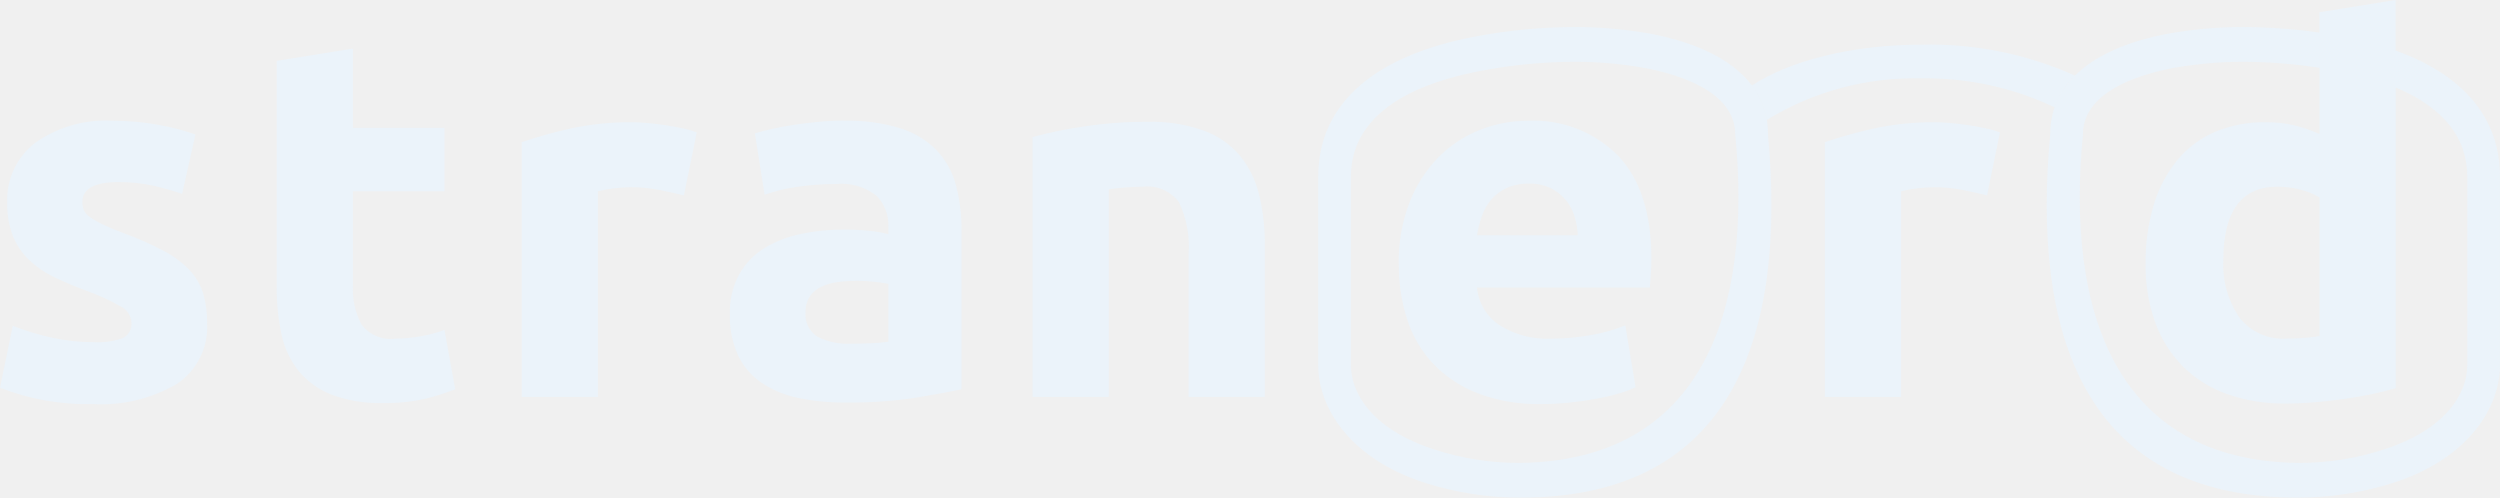
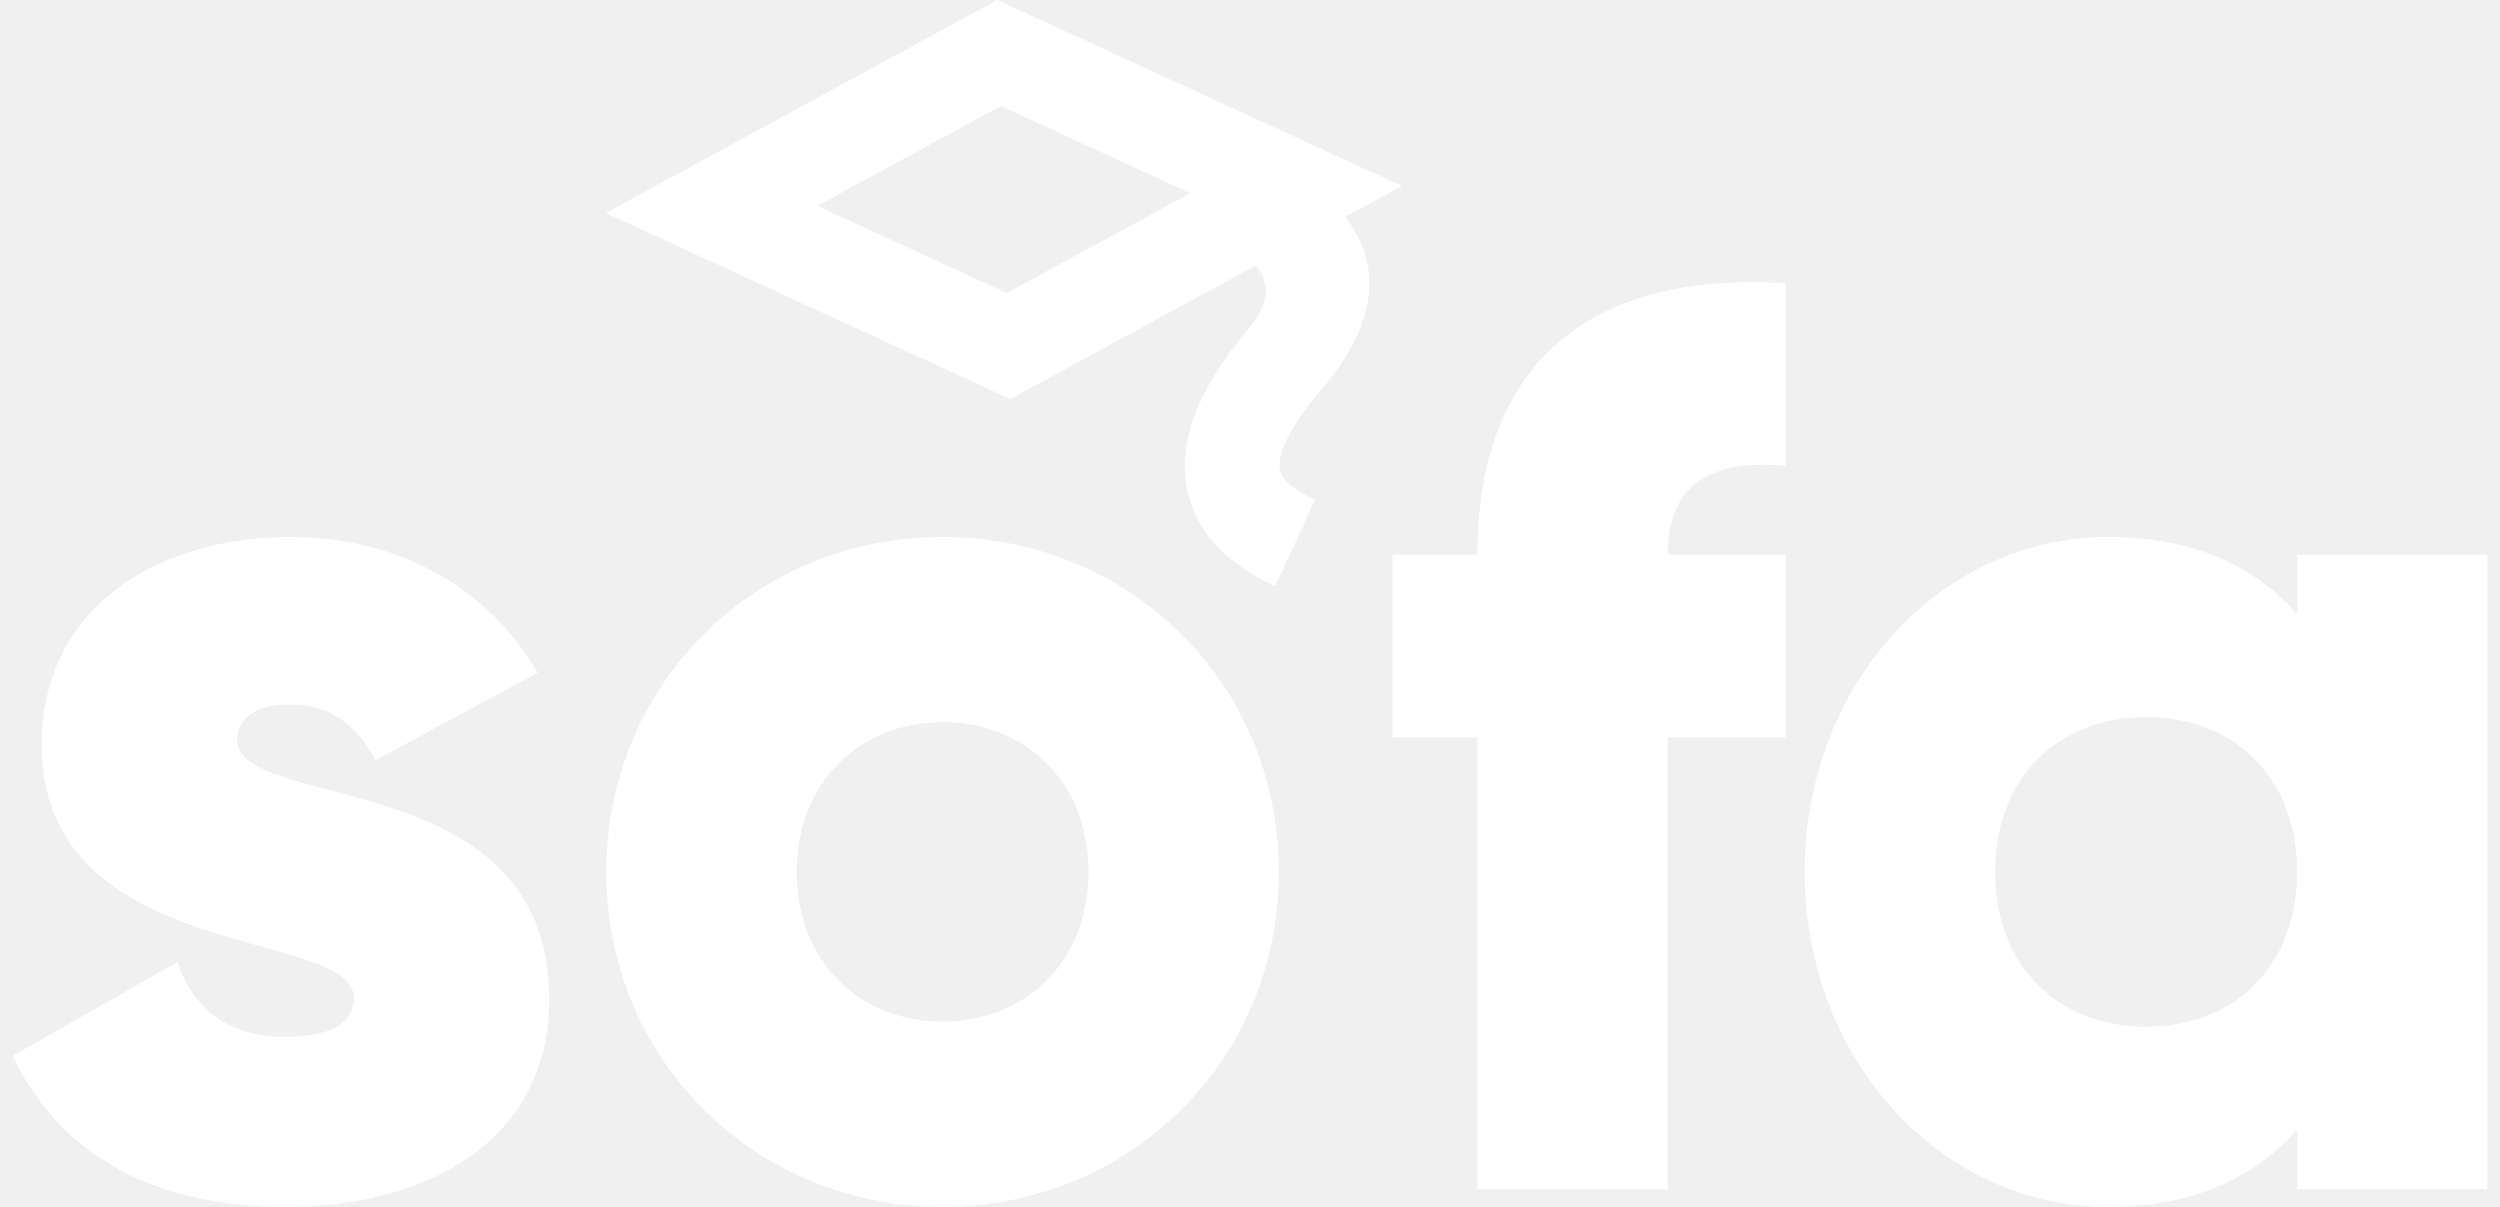
- <svg xmlns="http://www.w3.org/2000/svg" width="168" height="33.441" viewBox="0 0 168 33.441">
-   <defs>
-     <style>.a{fill:#ebf3fa;fill-rule:evenodd;}</style>
-   </defs>
-   <path class="a" d="M90.255,78.272A5.1,5.1,0,0,0,92.248,78a1.061,1.061,0,0,0,.585-1.065,1.3,1.3,0,0,0-.756-1.083,14.4,14.4,0,0,0-2.3-1.048,23.581,23.581,0,0,1-2.183-.928,6.431,6.431,0,0,1-1.667-1.152,4.647,4.647,0,0,1-1.065-1.6,5.918,5.918,0,0,1-.378-2.234,4.831,4.831,0,0,1,1.89-4.021,8.217,8.217,0,0,1,5.19-1.478,16.62,16.62,0,0,1,3.162.292,14.762,14.762,0,0,1,2.406.636l-.894,3.987a18.7,18.7,0,0,0-1.942-.55,10.51,10.51,0,0,0-2.354-.24q-2.406,0-2.406,1.34a1.383,1.383,0,0,0,.1.55,1.174,1.174,0,0,0,.413.464,5.753,5.753,0,0,0,.842.481,14.7,14.7,0,0,0,1.357.573,20.91,20.91,0,0,1,2.784,1.231,6.656,6.656,0,0,1,1.736,1.306,4.058,4.058,0,0,1,.894,1.564,6.95,6.95,0,0,1,.257,1.988,4.6,4.6,0,0,1-2.01,4.05,10.058,10.058,0,0,1-5.688,1.369A16.016,16.016,0,0,1,84,81.331l.859-4.159a16.79,16.79,0,0,0,2.681.808,13.011,13.011,0,0,0,2.715.292ZM202.806,64.289c1.248,13.369-2.231,24.43-16.633,24.43a21.127,21.127,0,0,1-6.4-.99c-5.16-1.652-7.189-5.149-7.189-7.9V67.149c0-4.709,3.5-7.921,9.908-9.285a35.638,35.638,0,0,1,6.426-.753,28.479,28.479,0,0,1,6.114.457c4.507.88,7.777,3.049,7.777,6.721Zm-2.2,0c0-2.3-2.511-3.748-5.972-4.424a26.456,26.456,0,0,0-5.667-.421,33.606,33.606,0,0,0-6.048.717c-5.45,1.16-8.138,3.619-8.138,6.988V79.827c0,1.8,1.347,4.293,5.616,5.659a18.265,18.265,0,0,0,5.75.9c12.327-.162,15.615-10.269,14.459-22.1Zm21.169,0c-1.249,13.369,2.231,24.43,16.633,24.43a21.127,21.127,0,0,0,6.4-.99c5.16-1.652,7.189-5.149,7.189-7.9V67.149c0-3.941-2.453-6.834-7.011-8.472v-3.4l-5.121.825v1.365a35.938,35.938,0,0,0-4.2-.357,28.474,28.474,0,0,0-6.113.457c-4.507.88-7.777,3.049-7.777,6.721Zm2.2,0c0-2.3,2.511-3.748,5.972-4.424a26.456,26.456,0,0,1,5.667-.421,33.458,33.458,0,0,1,4.254.388v4.451a10.485,10.485,0,0,0-1.7-.584,8.079,8.079,0,0,0-1.908-.206,8.477,8.477,0,0,0-3.42.653,6.758,6.758,0,0,0-2.526,1.891,8.628,8.628,0,0,0-1.582,3.007,13.373,13.373,0,0,0-.549,3.97,11.3,11.3,0,0,0,.635,3.9,8.124,8.124,0,0,0,1.839,2.955,8,8,0,0,0,2.956,1.873,11.355,11.355,0,0,0,3.987.654q.929,0,1.942-.086t1.994-.224q.979-.136,1.873-.326t1.581-.4v-20.2c3.218,1.337,4.811,3.391,4.811,5.984V79.827c0,1.8-1.347,4.293-5.617,5.659a18.259,18.259,0,0,1-5.749.9c-12.327-.162-15.615-10.269-14.459-22.1Zm-.539-3.928a23.694,23.694,0,0,0-10.275-2.082c-4.725,0-8.9,1.085-11.434,2.745a5.229,5.229,0,0,1,1,2.313,19.031,19.031,0,0,1,10.4-2.793,20.218,20.218,0,0,1,8.937,1.942,5.5,5.5,0,0,1,1.367-2.125Zm9.97,12.412q0-4.949,3.643-4.949a6.02,6.02,0,0,1,1.564.206,4.443,4.443,0,0,1,1.255.515V77.86q-.378.069-.962.12t-1.272.052a3.681,3.681,0,0,1-3.163-1.444,6.275,6.275,0,0,1-1.065-3.815Zm-15.88-4.365q-.687-.172-1.615-.361a9.987,9.987,0,0,0-1.994-.189,9.3,9.3,0,0,0-1.151.086,6.7,6.7,0,0,0-1.014.189V81.95h-5.121V64.833a30.815,30.815,0,0,1,3.248-.91,18.677,18.677,0,0,1,4.176-.43q.413,0,1,.051t1.169.138q.585.085,1.169.206a5.63,5.63,0,0,1,1,.292l-.86,4.228ZM178,73.048a11.781,11.781,0,0,0,.567,3.712,7.858,7.858,0,0,0,1.753,2.973,8.276,8.276,0,0,0,2.991,1.976,11.369,11.369,0,0,0,4.244.722,17.978,17.978,0,0,0,1.925-.1q.961-.1,1.8-.258a14.234,14.234,0,0,0,1.529-.361,7.092,7.092,0,0,0,1.1-.412l-.688-4.159a10.433,10.433,0,0,1-2.216.636,14.8,14.8,0,0,1-2.767.258,5.945,5.945,0,0,1-3.506-.928,3.4,3.4,0,0,1-1.478-2.509h11.618q.033-.413.068-.945c.023-.356.035-.682.035-.98q0-4.572-2.235-6.926a7.987,7.987,0,0,0-6.083-2.354,8.655,8.655,0,0,0-3.214.619,8.076,8.076,0,0,0-2.767,1.821,9.035,9.035,0,0,0-1.942,3.008,11.066,11.066,0,0,0-.739,4.21Zm12.03-1.959a5.3,5.3,0,0,0-.223-1.272,3.191,3.191,0,0,0-.585-1.1,3.113,3.113,0,0,0-1-.79,3.246,3.246,0,0,0-1.495-.31,3.436,3.436,0,0,0-1.478.293,3.045,3.045,0,0,0-1.031.773,3.441,3.441,0,0,0-.635,1.117,7.36,7.36,0,0,0-.327,1.289Zm-36.64-6.6a28.629,28.629,0,0,1,3.369-.7,27.749,27.749,0,0,1,4.33-.326,10.542,10.542,0,0,1,3.832.6,5.76,5.76,0,0,1,2.424,1.7,6.641,6.641,0,0,1,1.271,2.613,13.891,13.891,0,0,1,.379,3.368V81.95h-5.122V72.361a6.9,6.9,0,0,0-.653-3.506,2.662,2.662,0,0,0-2.44-1.031q-.551,0-1.169.051t-1.1.121V81.95h-5.122V64.49ZM141.158,78.375q.756,0,1.444-.034a9.992,9.992,0,0,0,1.1-.1V74.354a9.15,9.15,0,0,0-.928-.137,10.281,10.281,0,0,0-1.134-.069,10.051,10.051,0,0,0-1.358.086,3.558,3.558,0,0,0-1.117.326,1.931,1.931,0,0,0-.756.653,1.823,1.823,0,0,0-.275,1.031,1.756,1.756,0,0,0,.808,1.667,4.459,4.459,0,0,0,2.217.464Zm-.413-14.985a11.879,11.879,0,0,1,3.781.515,5.88,5.88,0,0,1,2.423,1.478,5.426,5.426,0,0,1,1.289,2.338,11.524,11.524,0,0,1,.378,3.058V81.434q-1.1.242-3.059.568a29.476,29.476,0,0,1-4.743.326,15.055,15.055,0,0,1-3.179-.309A6.916,6.916,0,0,1,135.177,81a4.639,4.639,0,0,1-1.58-1.839,6.34,6.34,0,0,1-.55-2.784,5.274,5.274,0,0,1,.635-2.681,4.89,4.89,0,0,1,1.7-1.753,7.693,7.693,0,0,1,2.44-.945,13.682,13.682,0,0,1,2.853-.292,16.028,16.028,0,0,1,1.77.086,7.8,7.8,0,0,1,1.254.223v-.481a2.836,2.836,0,0,0-.79-2.1,3.829,3.829,0,0,0-2.75-.79,17.513,17.513,0,0,0-2.578.189,11.059,11.059,0,0,0-2.2.533l-.653-4.125q.447-.138,1.117-.292t1.46-.275q.791-.12,1.668-.206t1.769-.086Zm-10.792,5.018q-.687-.172-1.615-.361a9.987,9.987,0,0,0-1.994-.189,9.3,9.3,0,0,0-1.151.086,6.7,6.7,0,0,0-1.014.189V81.95h-5.121V64.833a30.815,30.815,0,0,1,3.248-.91,18.683,18.683,0,0,1,4.176-.43q.413,0,1,.051t1.168.138q.585.085,1.169.206a5.616,5.616,0,0,1,1,.292l-.859,4.228Zm-27.359-9.04,5.121-.824v5.327h6.153v4.262h-6.153v6.359a5.054,5.054,0,0,0,.567,2.577,2.434,2.434,0,0,0,2.286.963,9.789,9.789,0,0,0,1.7-.155,8.715,8.715,0,0,0,1.6-.43l.721,3.987a14.513,14.513,0,0,1-2.062.653,11.976,11.976,0,0,1-2.784.275,9.161,9.161,0,0,1-3.471-.567,5.443,5.443,0,0,1-2.2-1.581,5.876,5.876,0,0,1-1.151-2.457,14.494,14.494,0,0,1-.327-3.2Z" transform="translate(-84 -55.278)" />
+ <svg xmlns="http://www.w3.org/2000/svg" width="58" height="28" viewBox="0 0 58 28" fill="none">
+   <path d="M27.616 4.481L23.218 2.46L18.959 4.776L23.356 6.798L27.616 4.481ZM53.293 12.868V14.252C52.321 13.133 50.879 12.457 48.907 12.457C45.05 12.457 41.871 15.842 41.871 20.228C41.871 24.614 45.05 28 48.907 28C50.879 28 52.321 27.323 53.293 26.204V27.588H57.708V12.868H53.293ZM49.79 23.819C47.759 23.819 46.287 22.436 46.287 20.228C46.287 18.02 47.759 16.637 49.79 16.637C51.821 16.637 53.293 18.02 53.293 20.228C53.293 22.436 51.821 23.819 49.79 23.819ZM41.429 10.808V6.569C36.543 6.275 34.276 8.748 34.276 12.868H32.304V17.107H34.276V27.588H38.692V17.107H41.429V12.868H38.692C38.692 11.161 39.781 10.66 41.429 10.808ZM21.868 28C26.195 28 29.669 24.614 29.669 20.228C29.669 15.842 26.195 12.457 21.868 12.457C17.54 12.457 14.067 15.842 14.067 20.228C14.067 24.614 17.54 28 21.868 28ZM21.868 23.702C19.955 23.702 18.483 22.318 18.483 20.228C18.483 18.138 19.955 16.754 21.868 16.754C23.782 16.754 25.254 18.138 25.254 20.228C25.254 22.318 23.782 23.702 21.868 23.702ZM5.501 17.166C5.501 16.637 5.971 16.343 6.737 16.343C7.708 16.343 8.297 16.872 8.709 17.637L12.477 15.606C11.241 13.517 9.121 12.457 6.737 12.457C3.675 12.457 0.967 14.075 0.967 17.284C0.967 22.377 8.209 21.523 8.209 23.143C8.209 23.731 7.679 24.055 6.62 24.055C5.324 24.055 4.5 23.437 4.117 22.318L0.29 24.497C1.438 26.881 3.675 28 6.62 28C9.799 28 12.742 26.557 12.742 23.172C12.742 17.726 5.501 18.845 5.501 17.166ZM23.634 0.23L32.525 4.316L23.439 9.257L14.051 4.941L23.136 0L23.634 0.23ZM29.163 3.594C29.176 3.599 33.827 5.286 30.671 9.019C29.861 9.977 29.619 10.566 29.699 10.924C29.756 11.183 30.099 11.407 30.509 11.597L29.586 13.598C28.626 13.152 27.793 12.493 27.551 11.398C27.33 10.401 27.665 9.163 28.989 7.596C30.101 6.28 28.408 5.665 28.404 5.664L29.163 3.594Z" fill="#ffffff" />
</svg>
